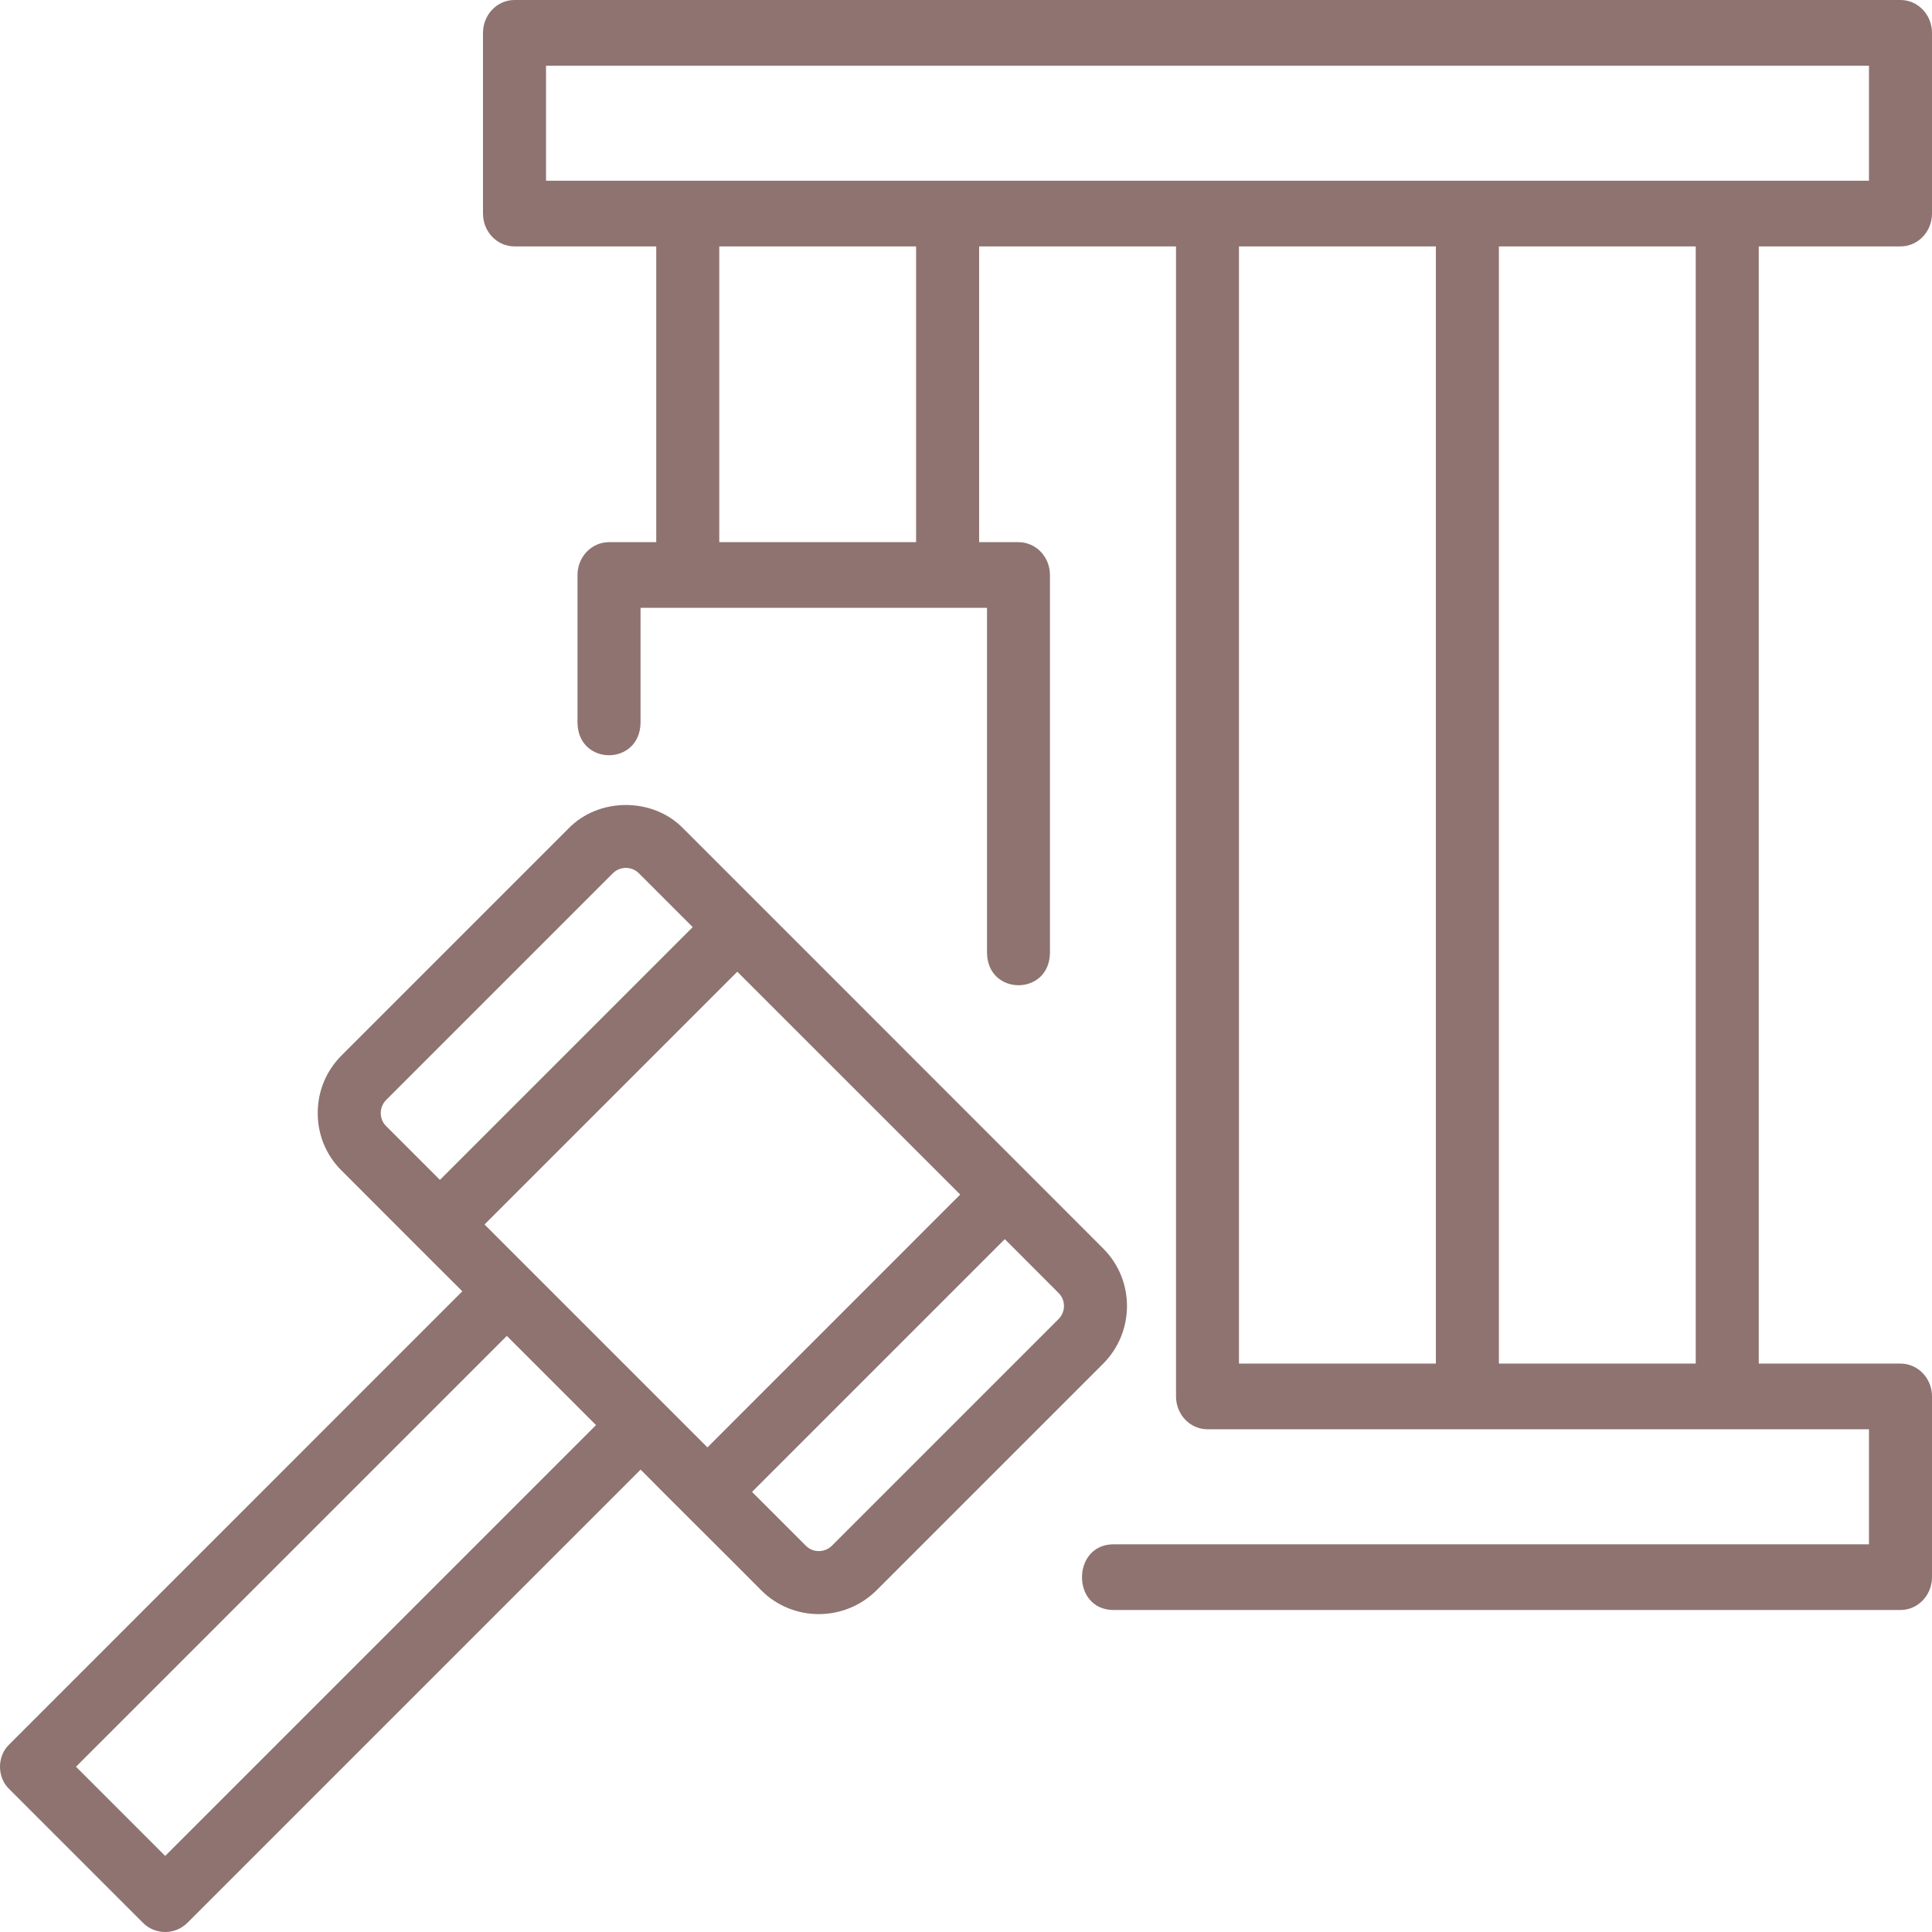
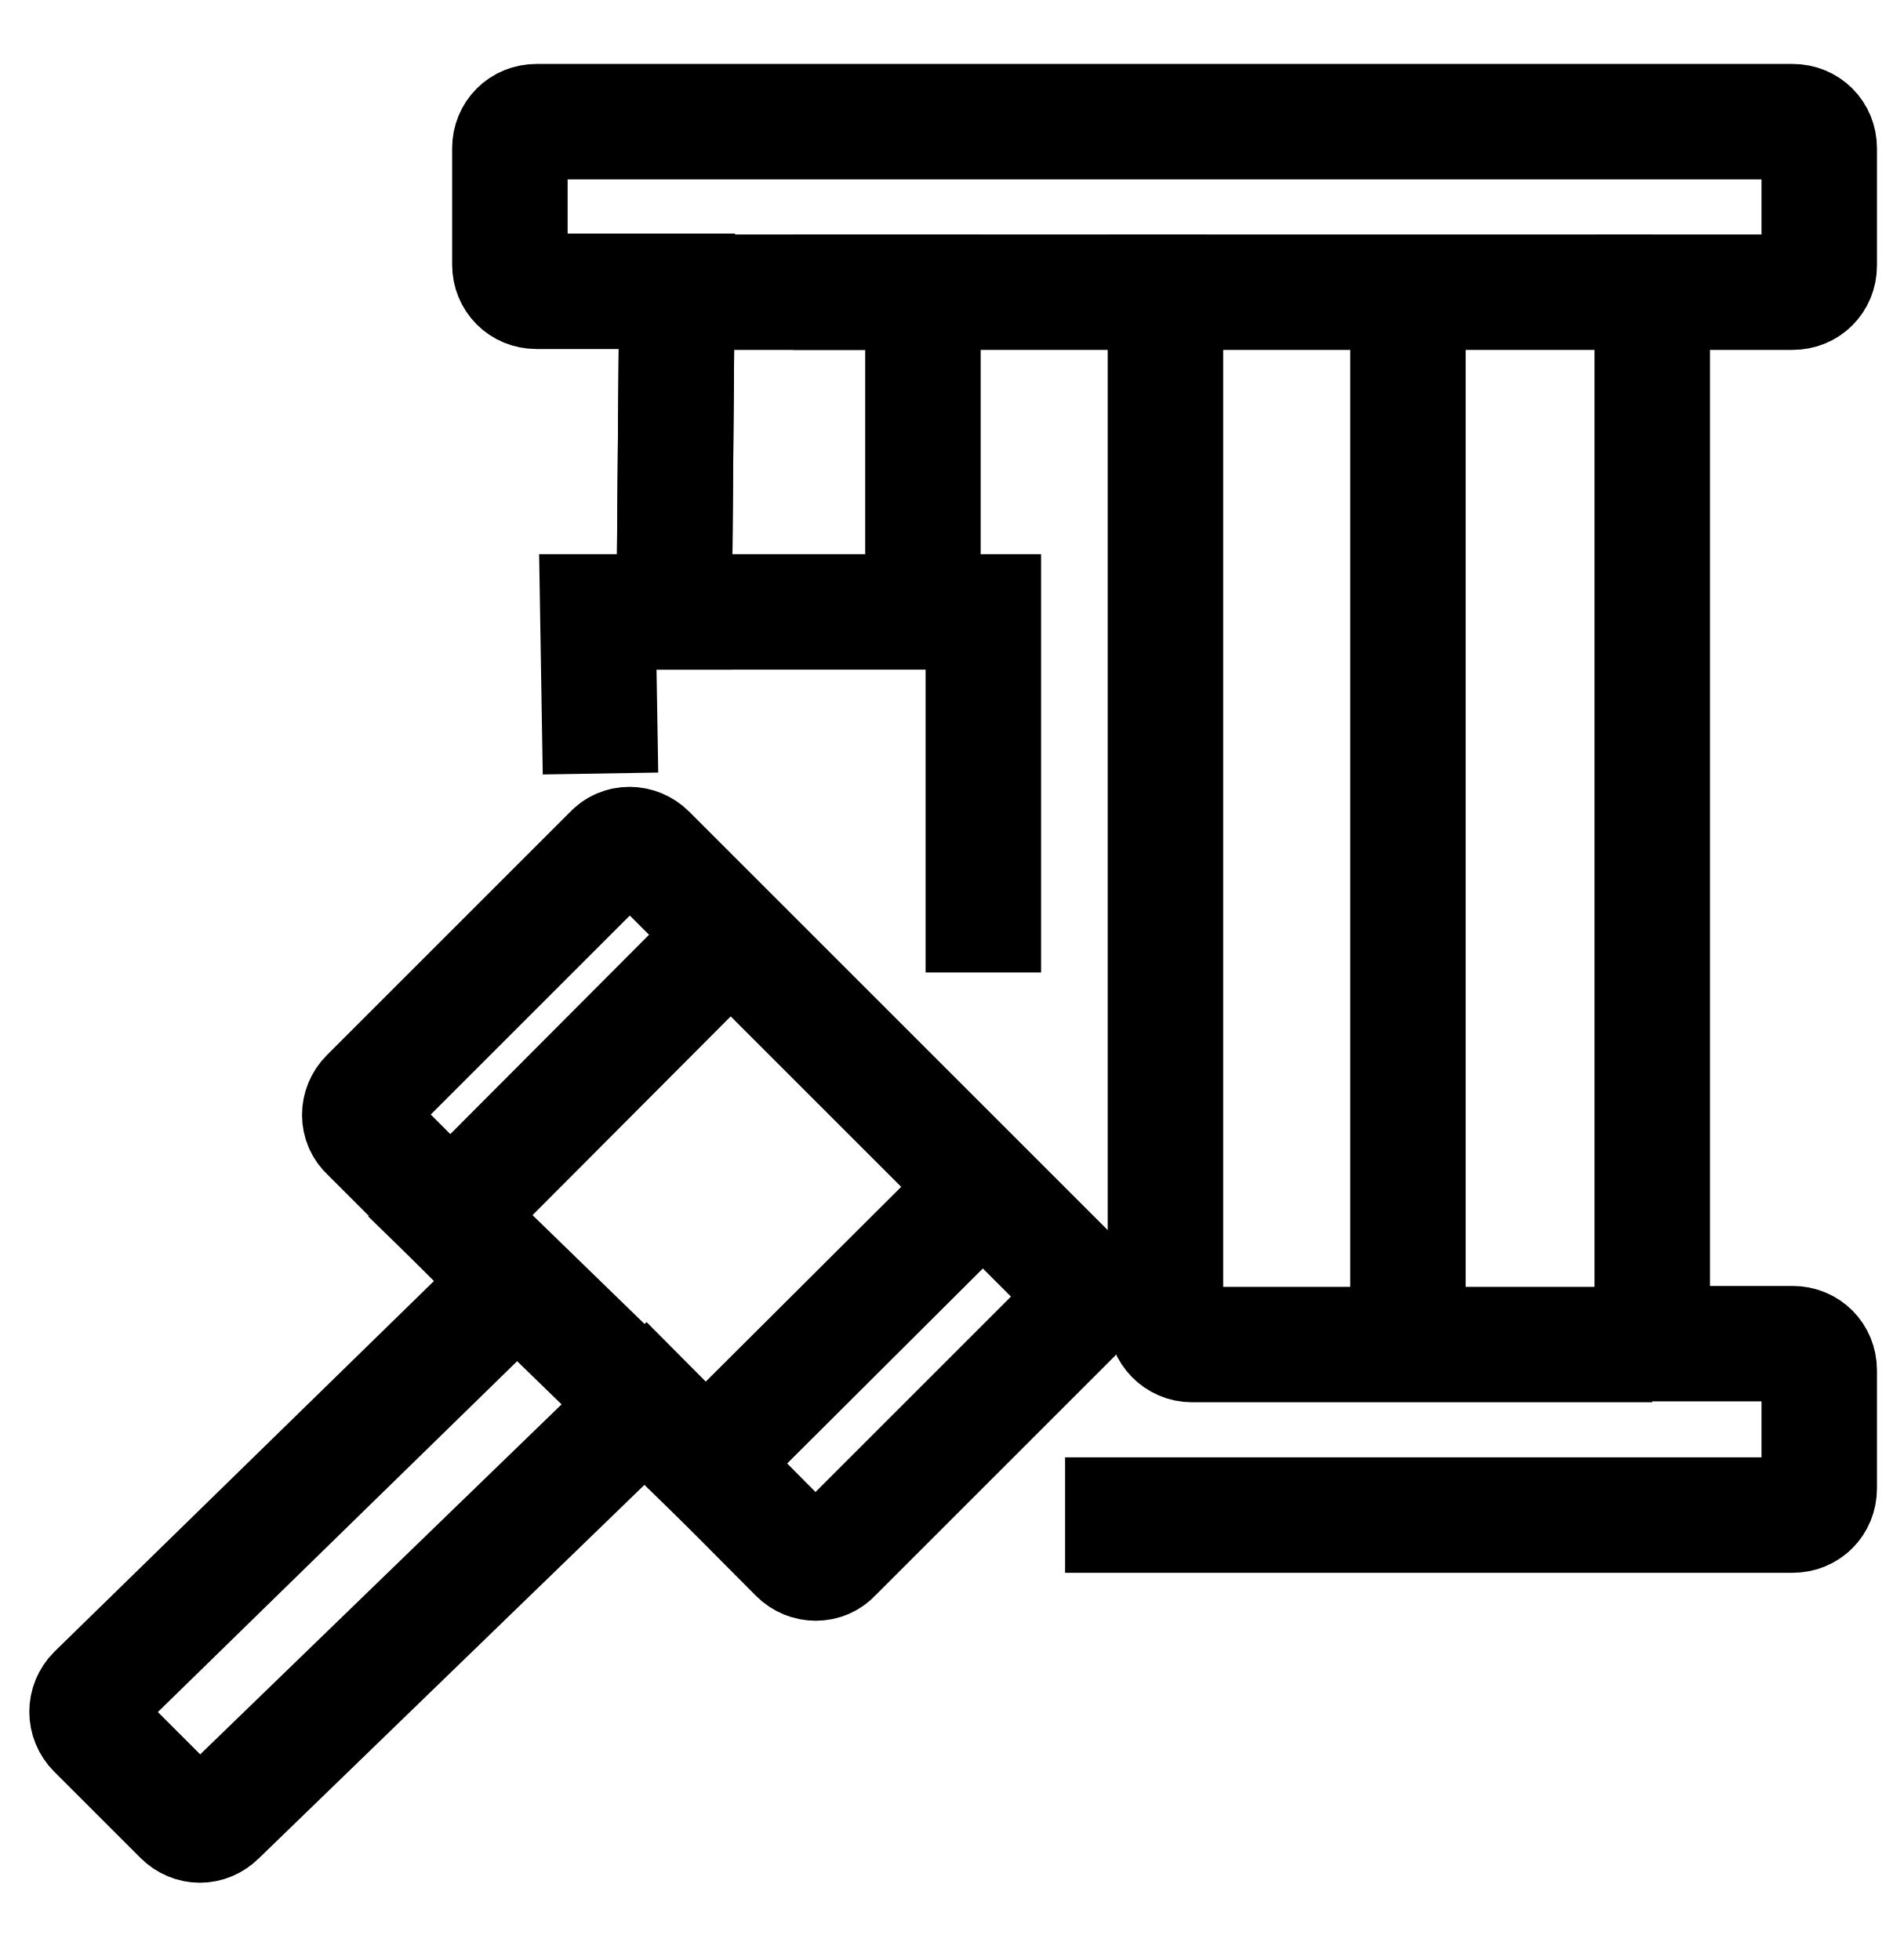
- <svg xmlns="http://www.w3.org/2000/svg" width="24" height="24" viewBox="0 0 24 24" fill="none">
-   <path d="M13.705 15.51C12.475 14.278 9.72 11.525 8.489 10.293C8.112 9.901 7.434 9.903 7.058 10.296L4.245 13.109C4.053 13.3 3.947 13.554 3.947 13.825C3.946 14.096 4.051 14.35 4.242 14.54L5.189 15.488L5.743 16.041L0.114 21.671C-0.038 21.816 -0.038 22.078 0.114 22.224L1.775 23.885C1.851 23.962 1.952 24 2.052 24C2.152 24 2.252 23.962 2.329 23.885L7.958 18.256C8.292 18.595 9.115 19.41 9.458 19.757C9.853 20.151 10.495 20.148 10.89 19.754L13.703 16.941C14.098 16.546 14.099 15.904 13.705 15.51ZM10.358 16.41L8.788 17.98C8.094 17.286 6.713 15.905 6.019 15.211L9.159 12.071L11.928 14.839L10.358 16.41ZM4.798 13.663L7.611 10.85C7.7 10.76 7.845 10.758 7.935 10.847L8.605 11.517L5.465 14.657L4.795 13.987C4.707 13.898 4.708 13.753 4.798 13.663ZM2.052 23.055L0.944 21.947L6.296 16.595L7.404 17.703L2.052 23.055ZM13.149 16.387L10.336 19.2C10.246 19.29 10.1 19.291 10.012 19.203L9.342 18.533C10.124 17.751 11.699 16.175 12.482 15.393L13.151 16.063C13.24 16.152 13.239 16.297 13.149 16.387Z" fill="#8E7370" />
-   <path d="M23.609 3.061C23.825 3.061 24 2.879 24 2.653V0.408C24 0.183 23.825 0 23.609 0H6.391C6.175 0 6 0.183 6 0.408V2.653C6 2.879 6.175 3.061 6.391 3.061H8.152V6.735H7.565C7.349 6.735 7.174 6.917 7.174 7.143V8.979C7.182 9.516 7.948 9.516 7.957 8.979V7.551H12.261V11.837C12.269 12.372 13.035 12.374 13.043 11.837V7.143C13.043 6.917 12.868 6.735 12.652 6.735H12.163V3.061H14.609V17.347C14.609 17.573 14.784 17.755 15 17.755C17.385 17.754 20.841 17.756 23.217 17.755V19.184H13.826C13.316 19.191 13.309 19.991 13.826 20H23.609C23.825 20 24 19.817 24 19.592V17.347C24 17.121 23.825 16.939 23.609 16.939H21.848V3.061L23.609 3.061ZM6.783 0.816H23.217V2.245H6.783V0.816ZM11.38 6.735H8.935V3.061H11.38V6.735ZM17.837 3.061V16.939H15.391V3.061H17.837ZM21.065 16.939H18.62V3.061H21.065V16.939Z" fill="#8E7370" />
+ <svg xmlns="http://www.w3.org/2000/svg" id="Layer_4" viewBox="0 0 21.43 22.07">
+   <defs>
+     <style>.cls-1{fill:none;}.cls-1,.cls-2{stroke:#000;stroke-miterlimit:10;stroke-width:1.3px;}</style>
+   </defs>
+   <path class="cls-1" d="M11.99,17.06h8.19c.17,0,.3-.13,.3-.3v-1.33c0-.17-.13-.3-.3-.3h-1.58V3.29h1.58c.17,0,.3-.13,.3-.3V1.67c0-.17-.13-.3-.3-.3H6.04c-.17,0-.3,.13-.3,.3v1.31c0,.17,.13,.3,.3,.3h1.58l-.03,3.61h-.86l.03,1.82" />
+   <polyline class="cls-1" points="11.07 10.95 11.07 6.89 10.39 6.89 10.39 3.29 7.62 3.29 7.59 6.89 10.43 6.89" />
+   <path class="cls-1" d="M18.6,15.14h-5.18c-.17,0-.3-.14-.3-.3V3.29h5.49" />
+   <line class="cls-1" x1="15.85" y1="3.29" x2="15.85" y2="15.14" />
+   <path class="cls-1" d="M1.07,19.49l.97,.97c.12,.12,.3,.12,.42,0l4.81-4.66,1.7,1.71c.12,.12,.31,.12,.42,0l2.7-2.7c.12-.12,.12-.31,0-.42l-4.79-4.79c-.12-.12-.31-.12-.42,0l-2.74,2.74c-.12,.12-.12,.31,0,.42l.87,.87,.8,.8L1.07,19.06c-.12,.12-.12,.31,0,.43Z" />
+   <polyline class="cls-1" points="11.07 13.36 7.94 16.48 5.07 13.69 8.23 10.52" />
+   <line class="cls-1" x1="8.93" y1="3.29" x2="13.58" y2="3.29" />
</svg>
